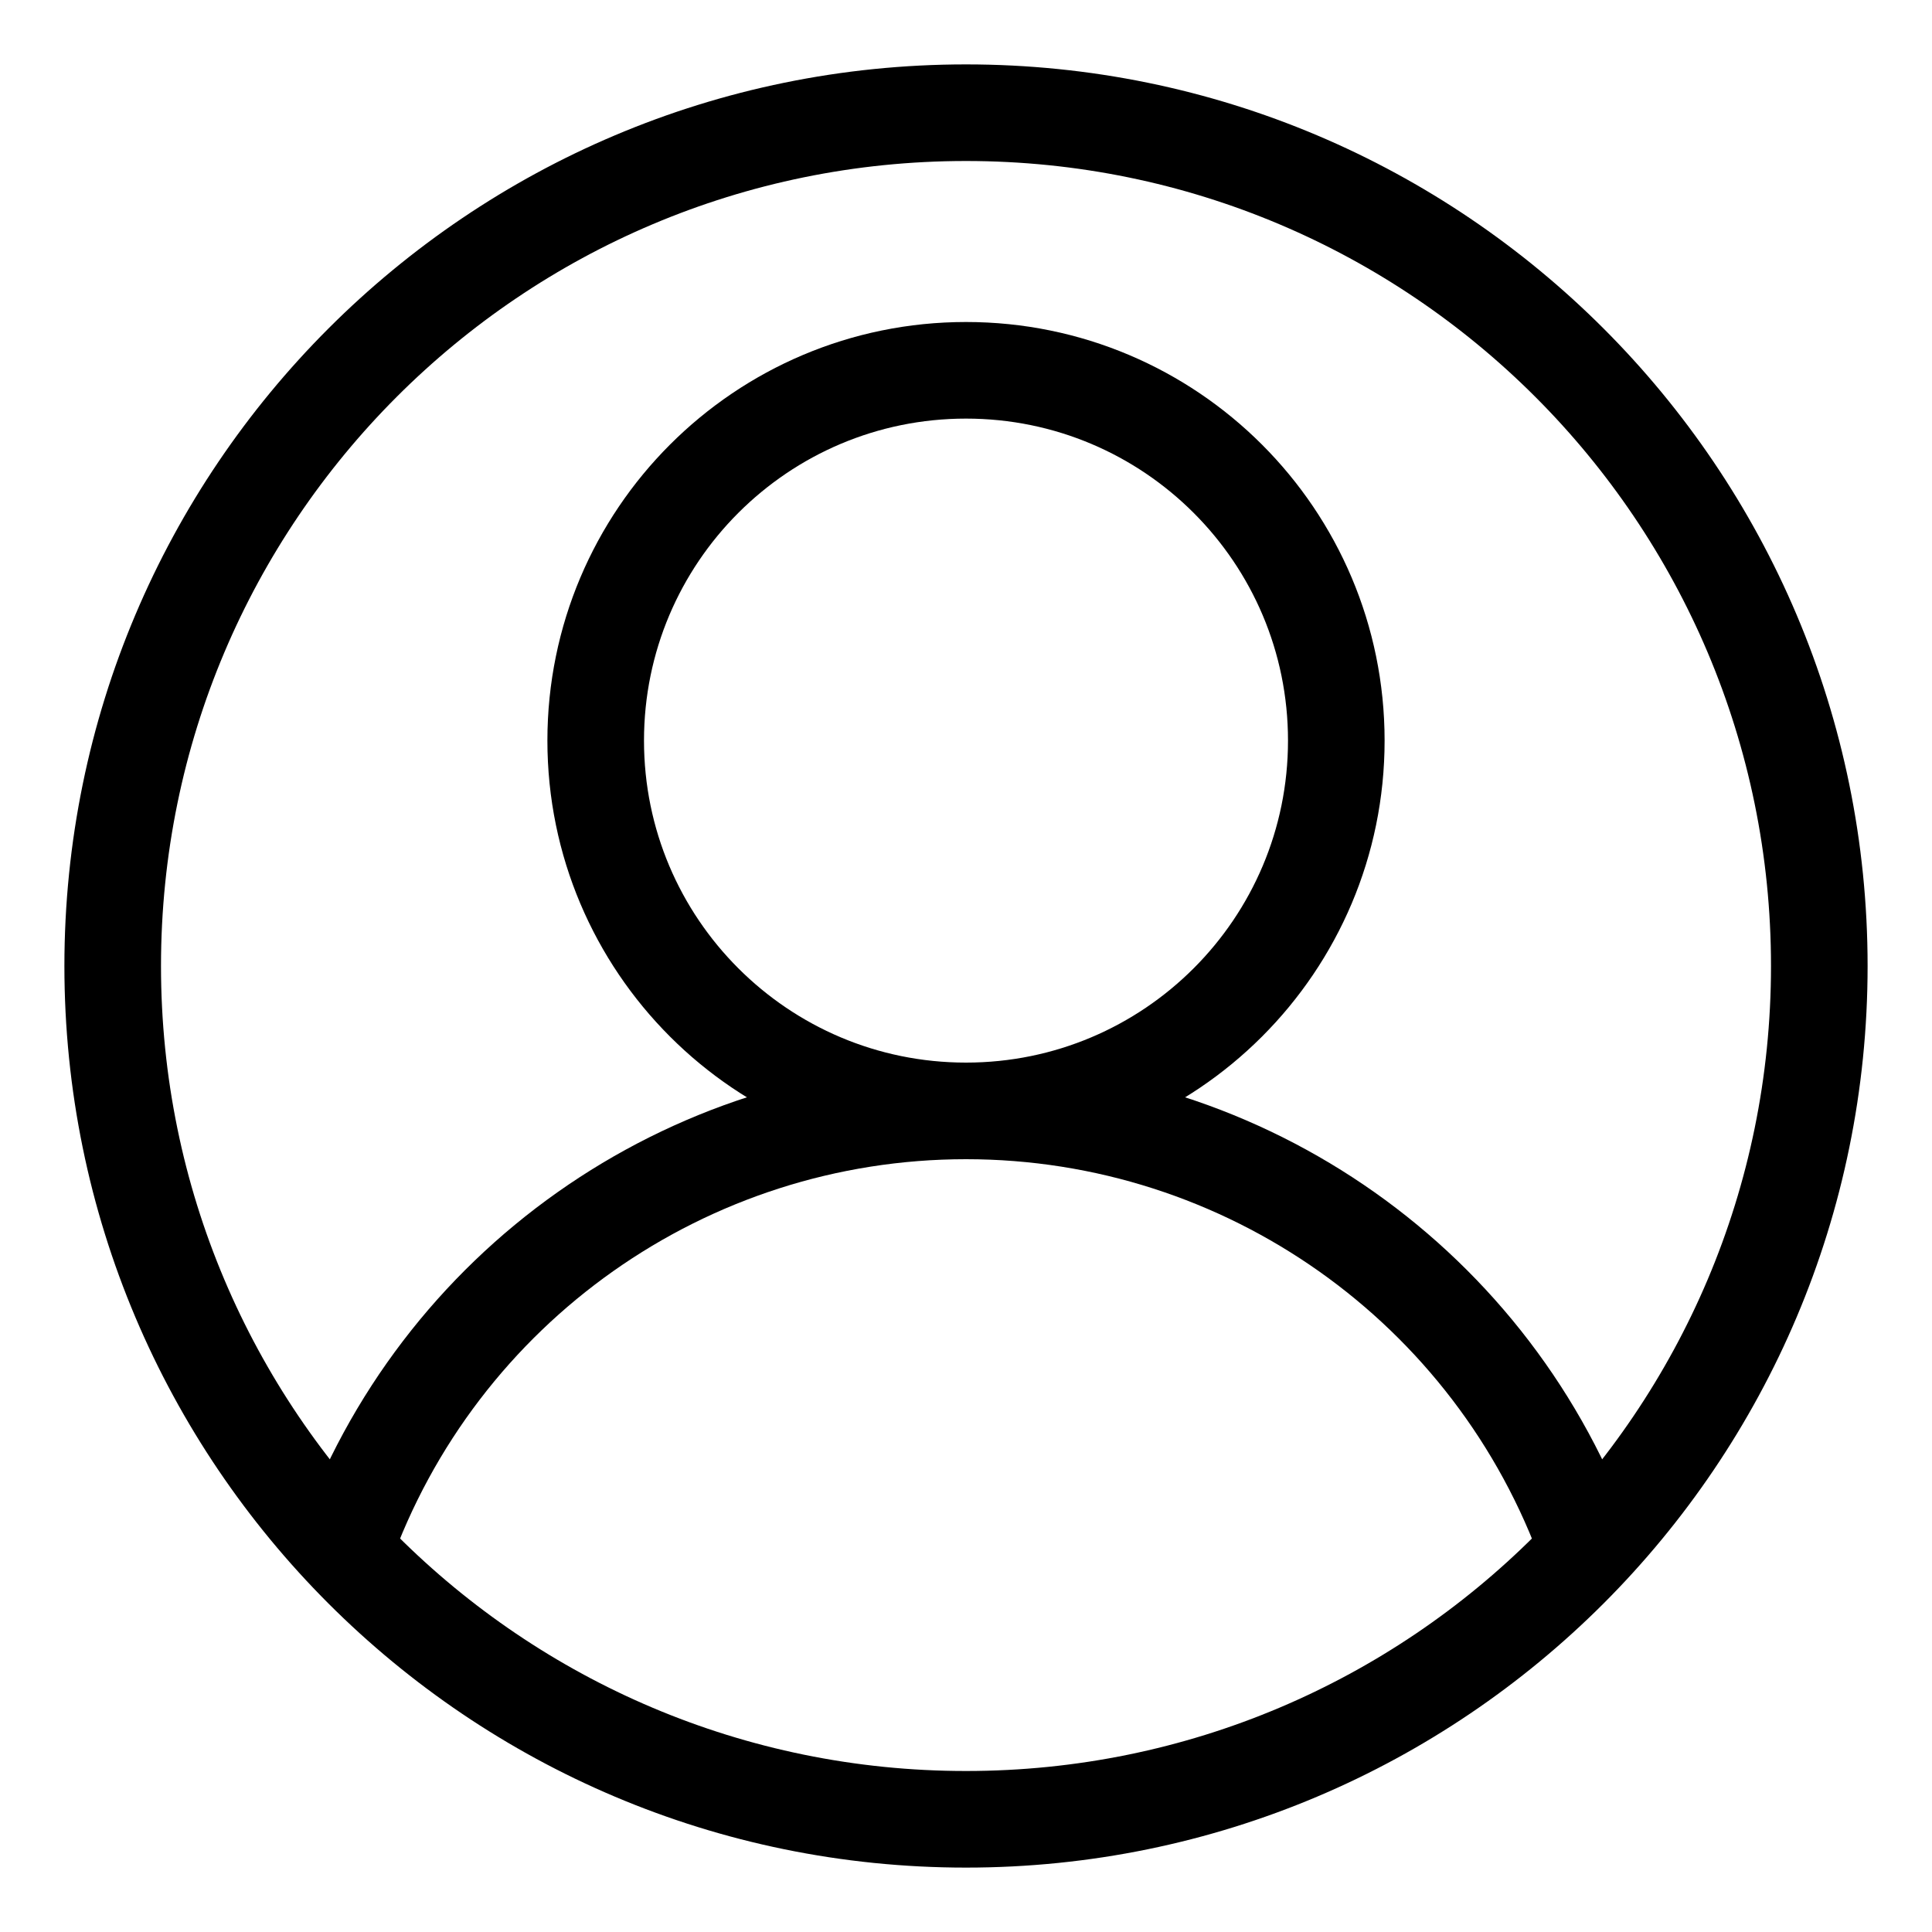
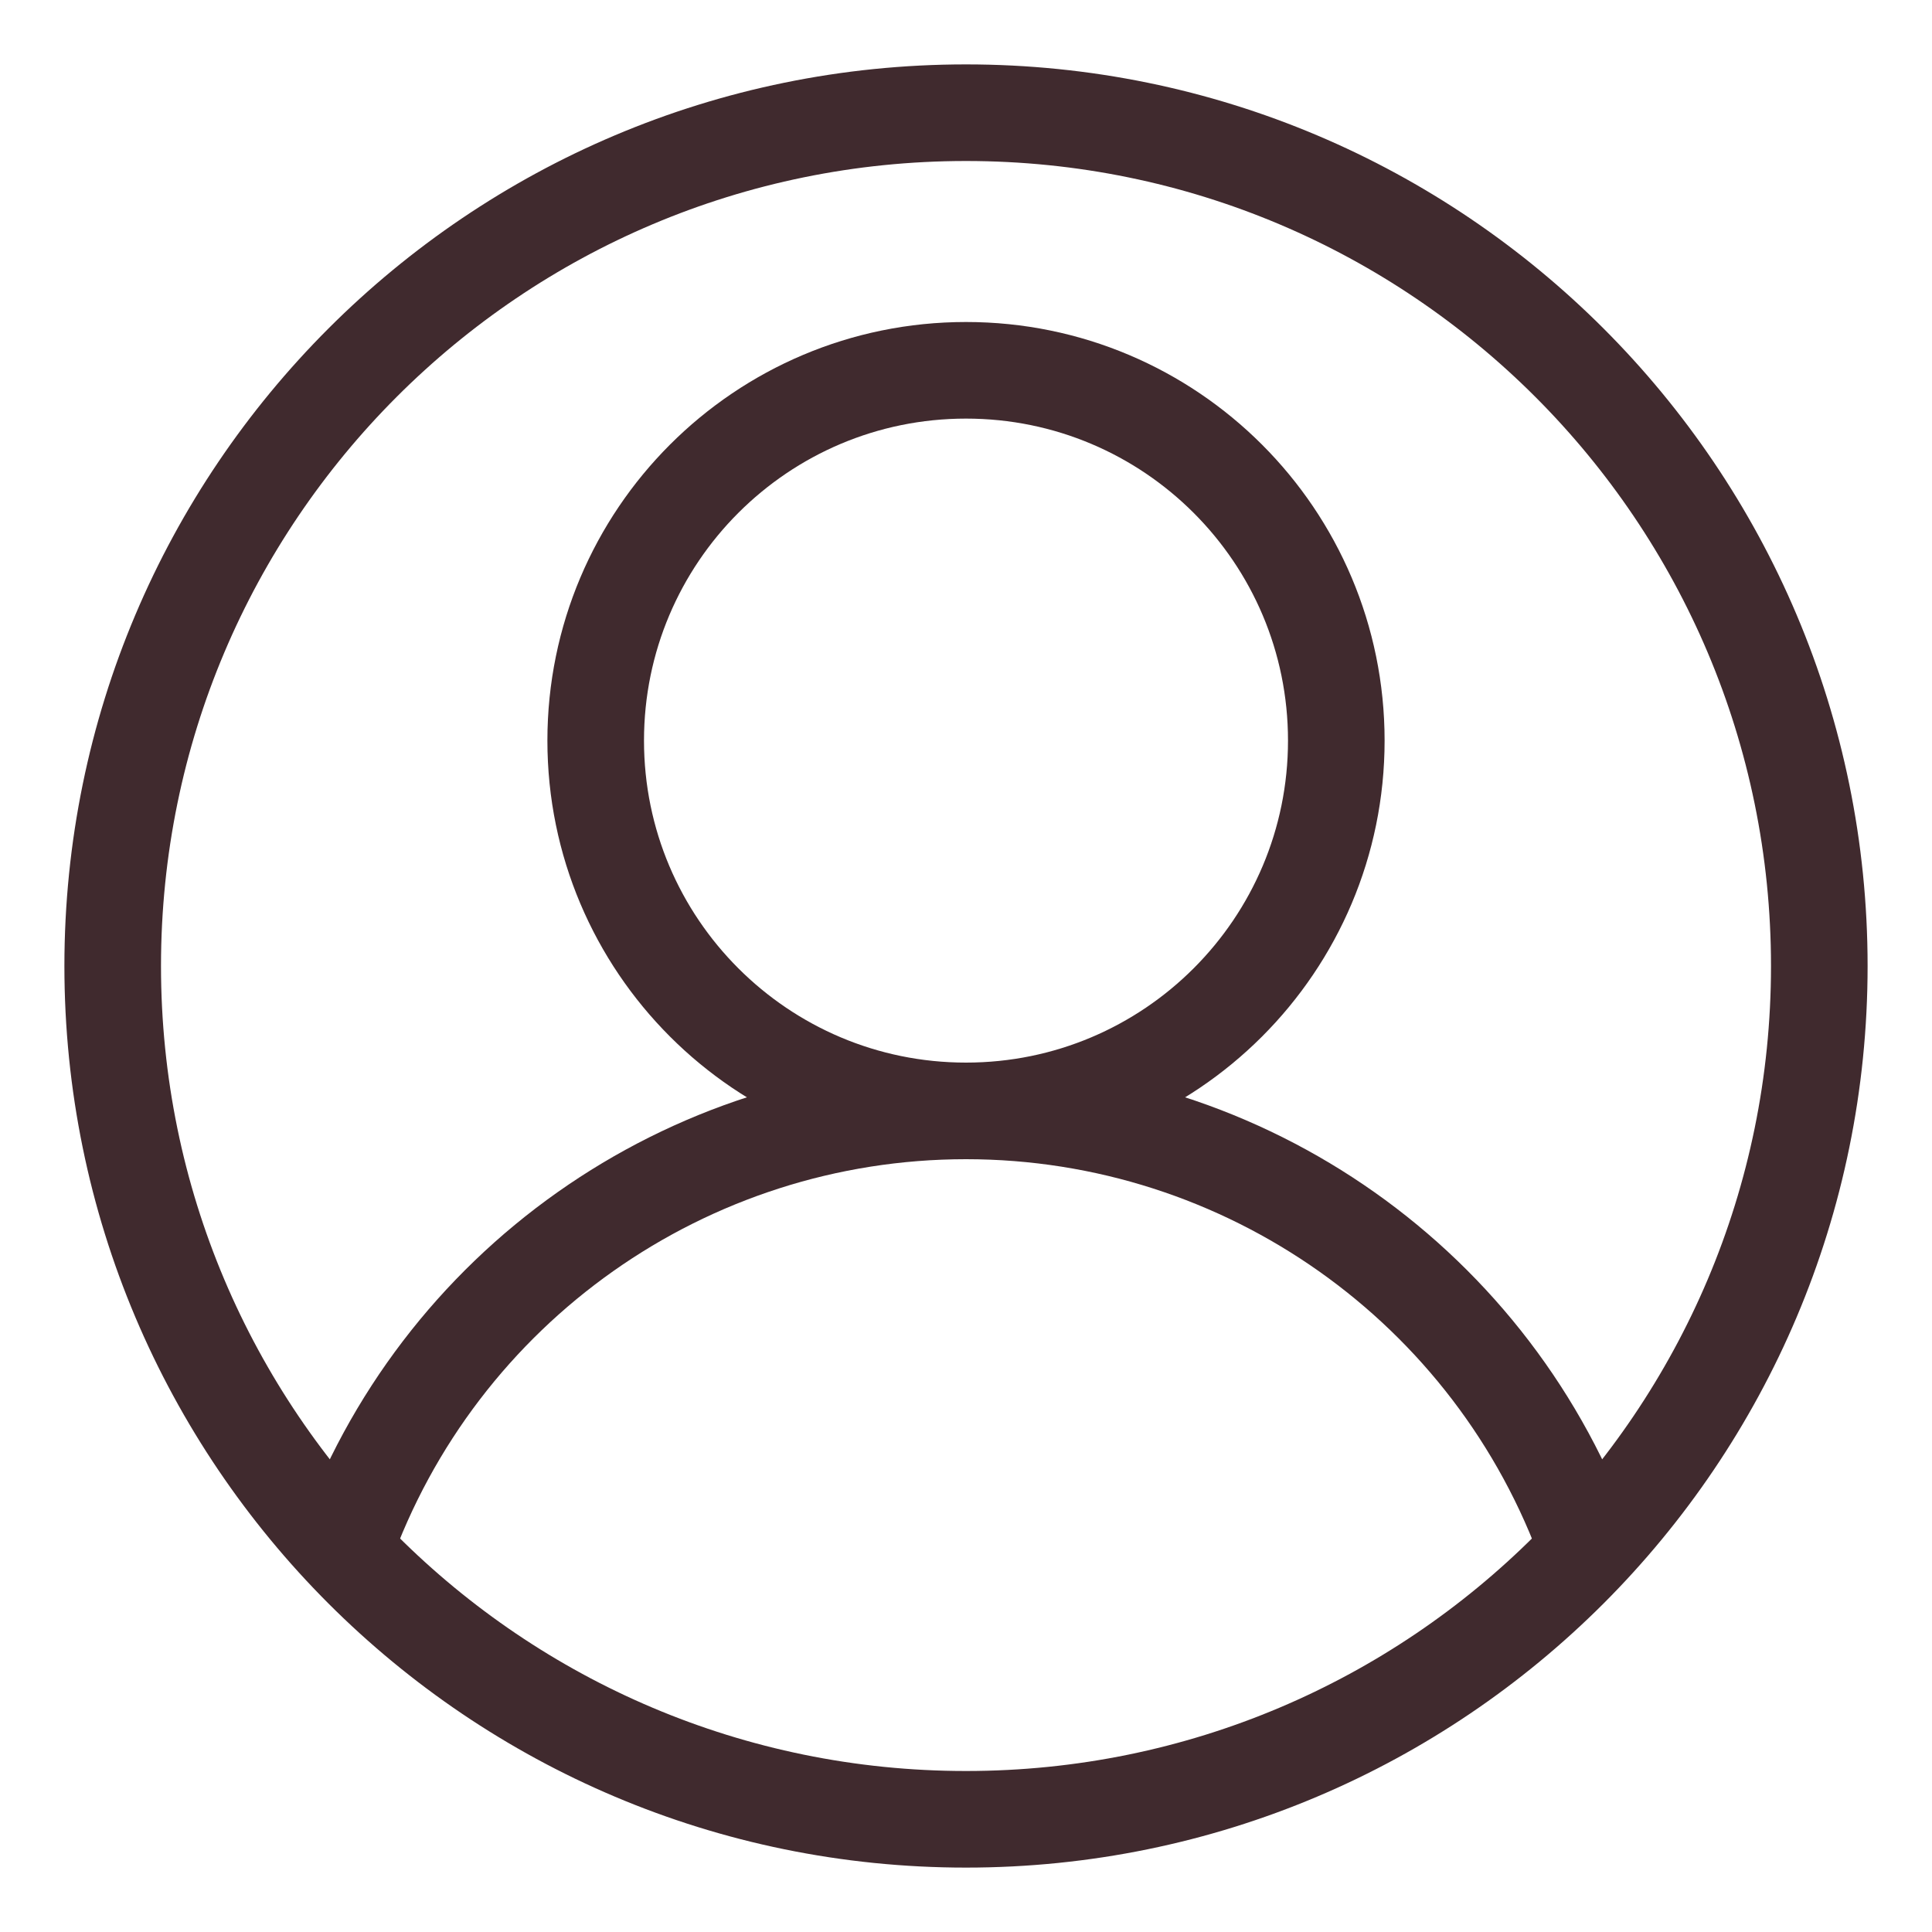
- <svg xmlns="http://www.w3.org/2000/svg" version="1.1" width="600" height="600" stroke="black" stroke-width="30" fill="none">
+ <svg xmlns="http://www.w3.org/2000/svg" version="1.1" width="600" height="600" stroke="#402A2E" stroke-width="30" fill="none">
  <circle cx="300" cy="300" r="265" />
  <circle cx="300" cy="230" r="115" />
  <path d="M106.819,481.4 a205,205 1 0,1 386.363,0" stroke-linecap="butt" />
</svg>
